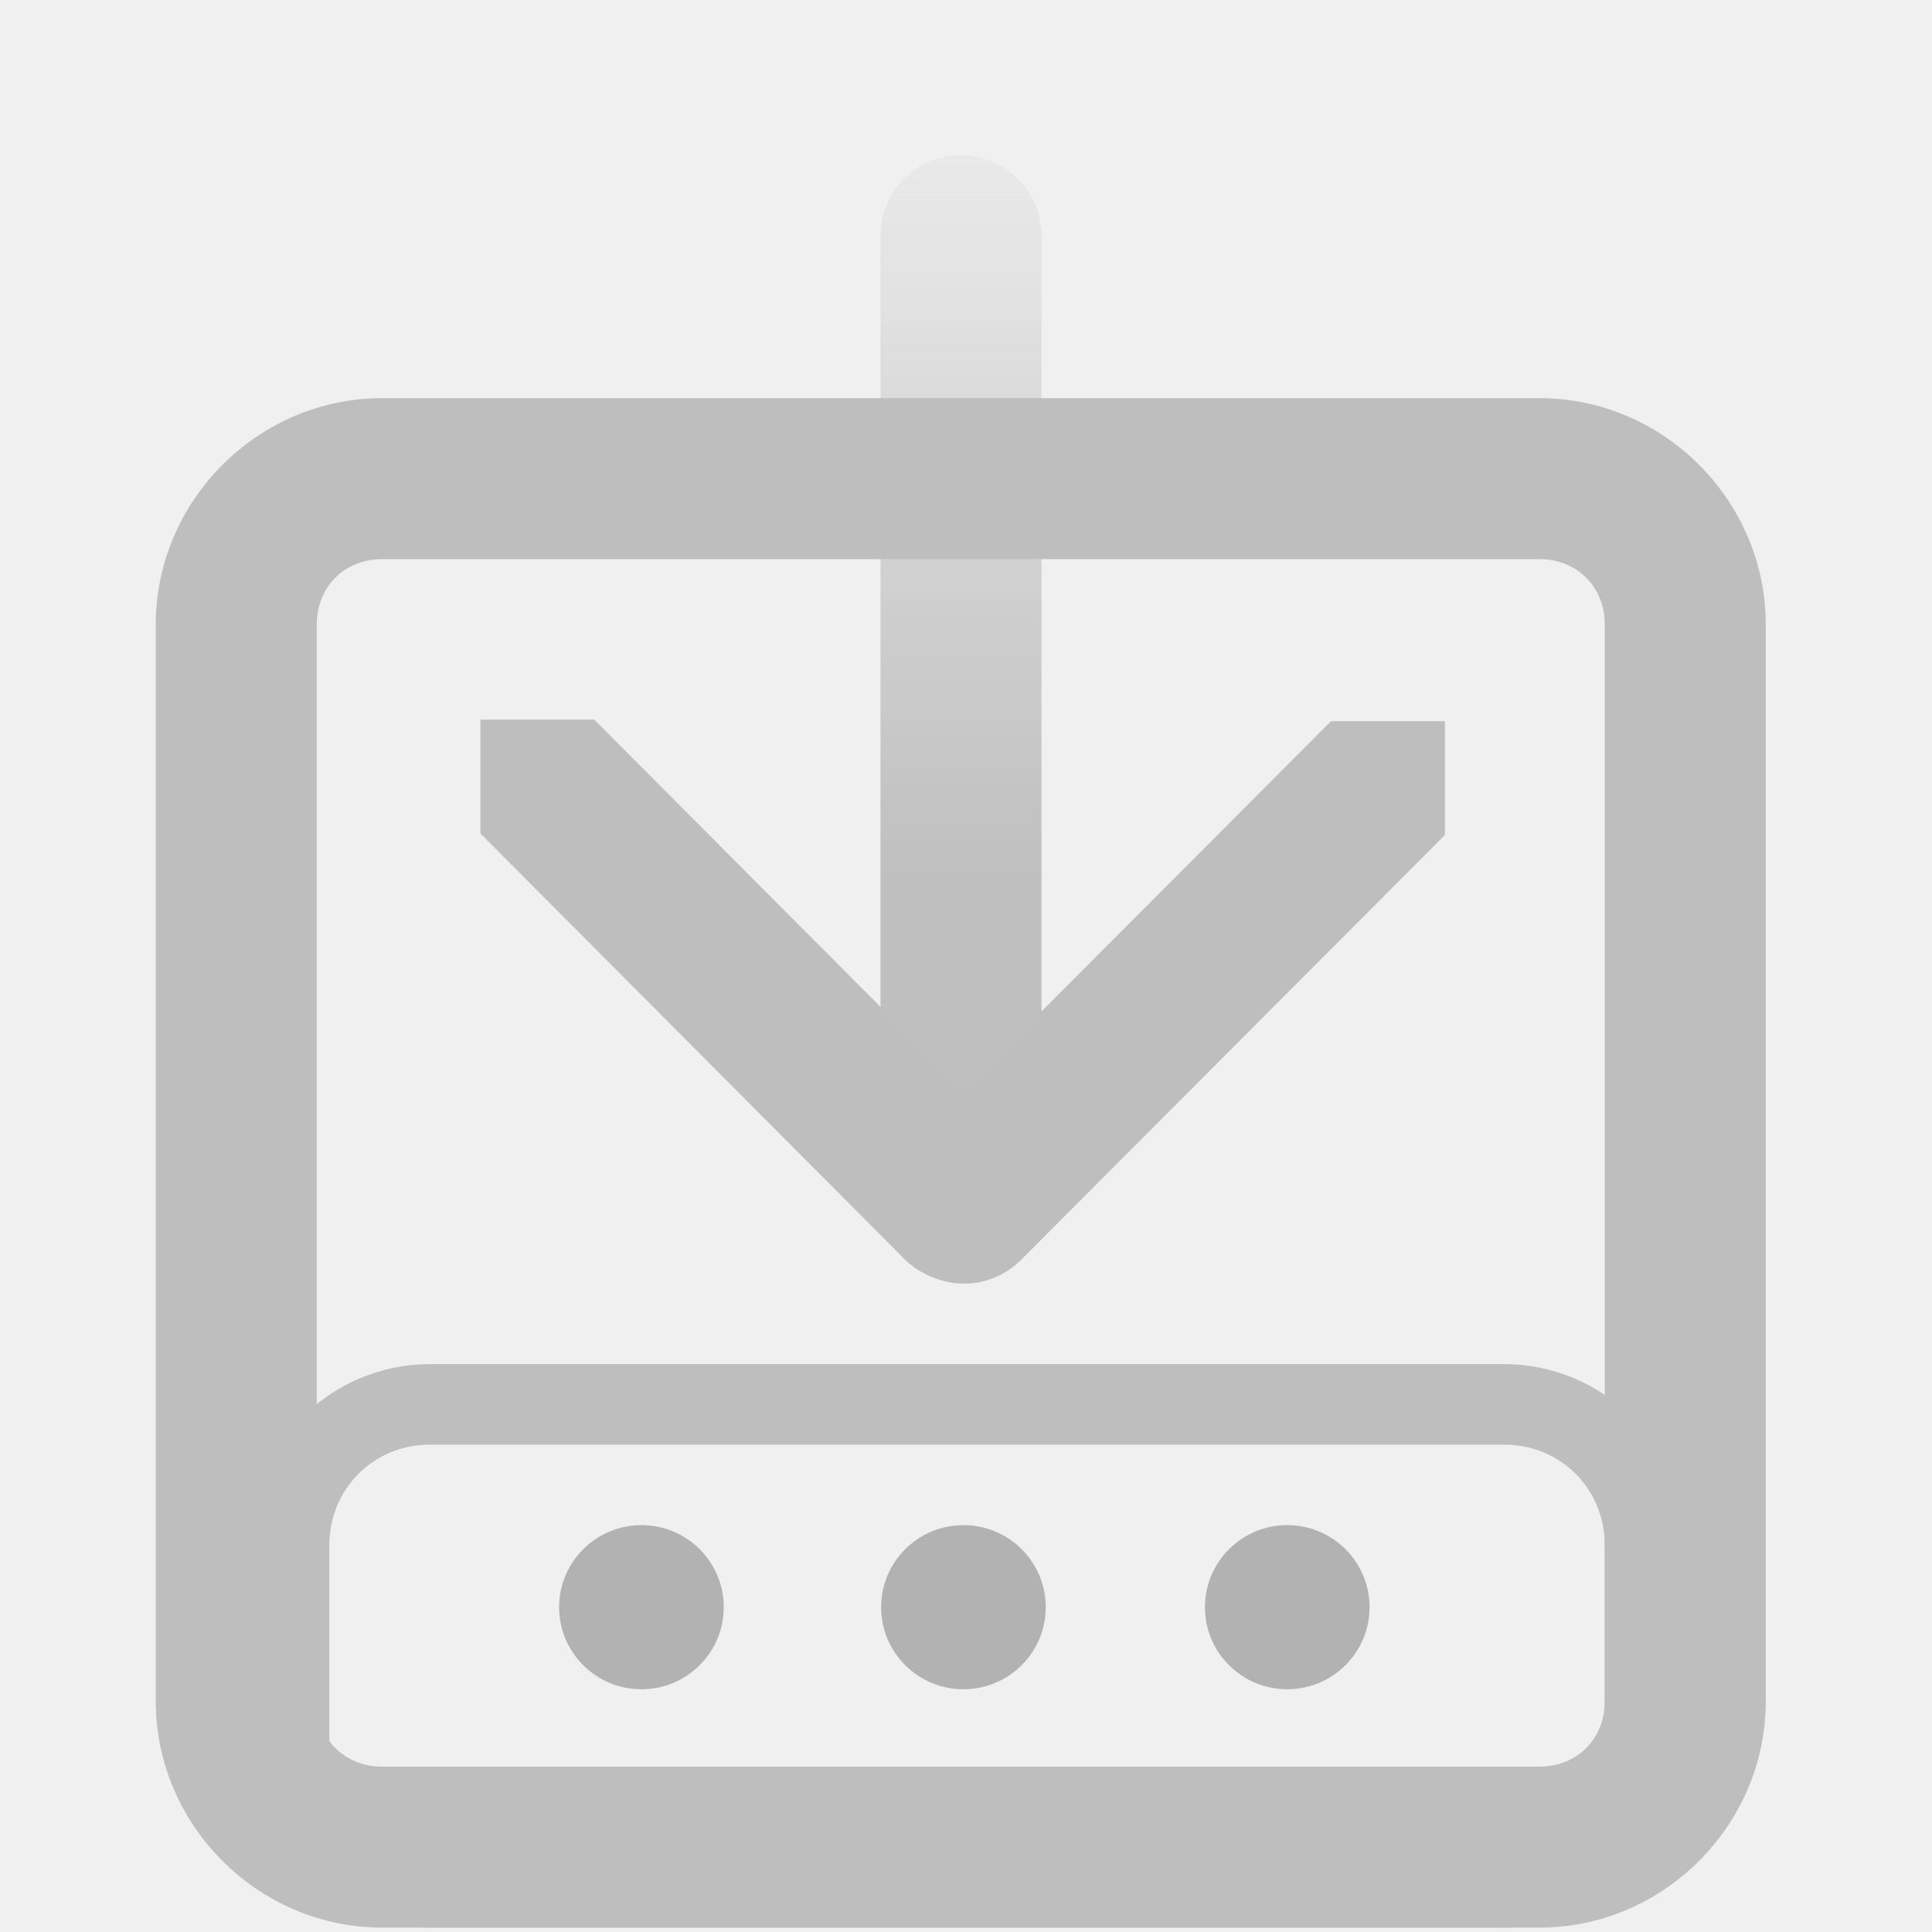
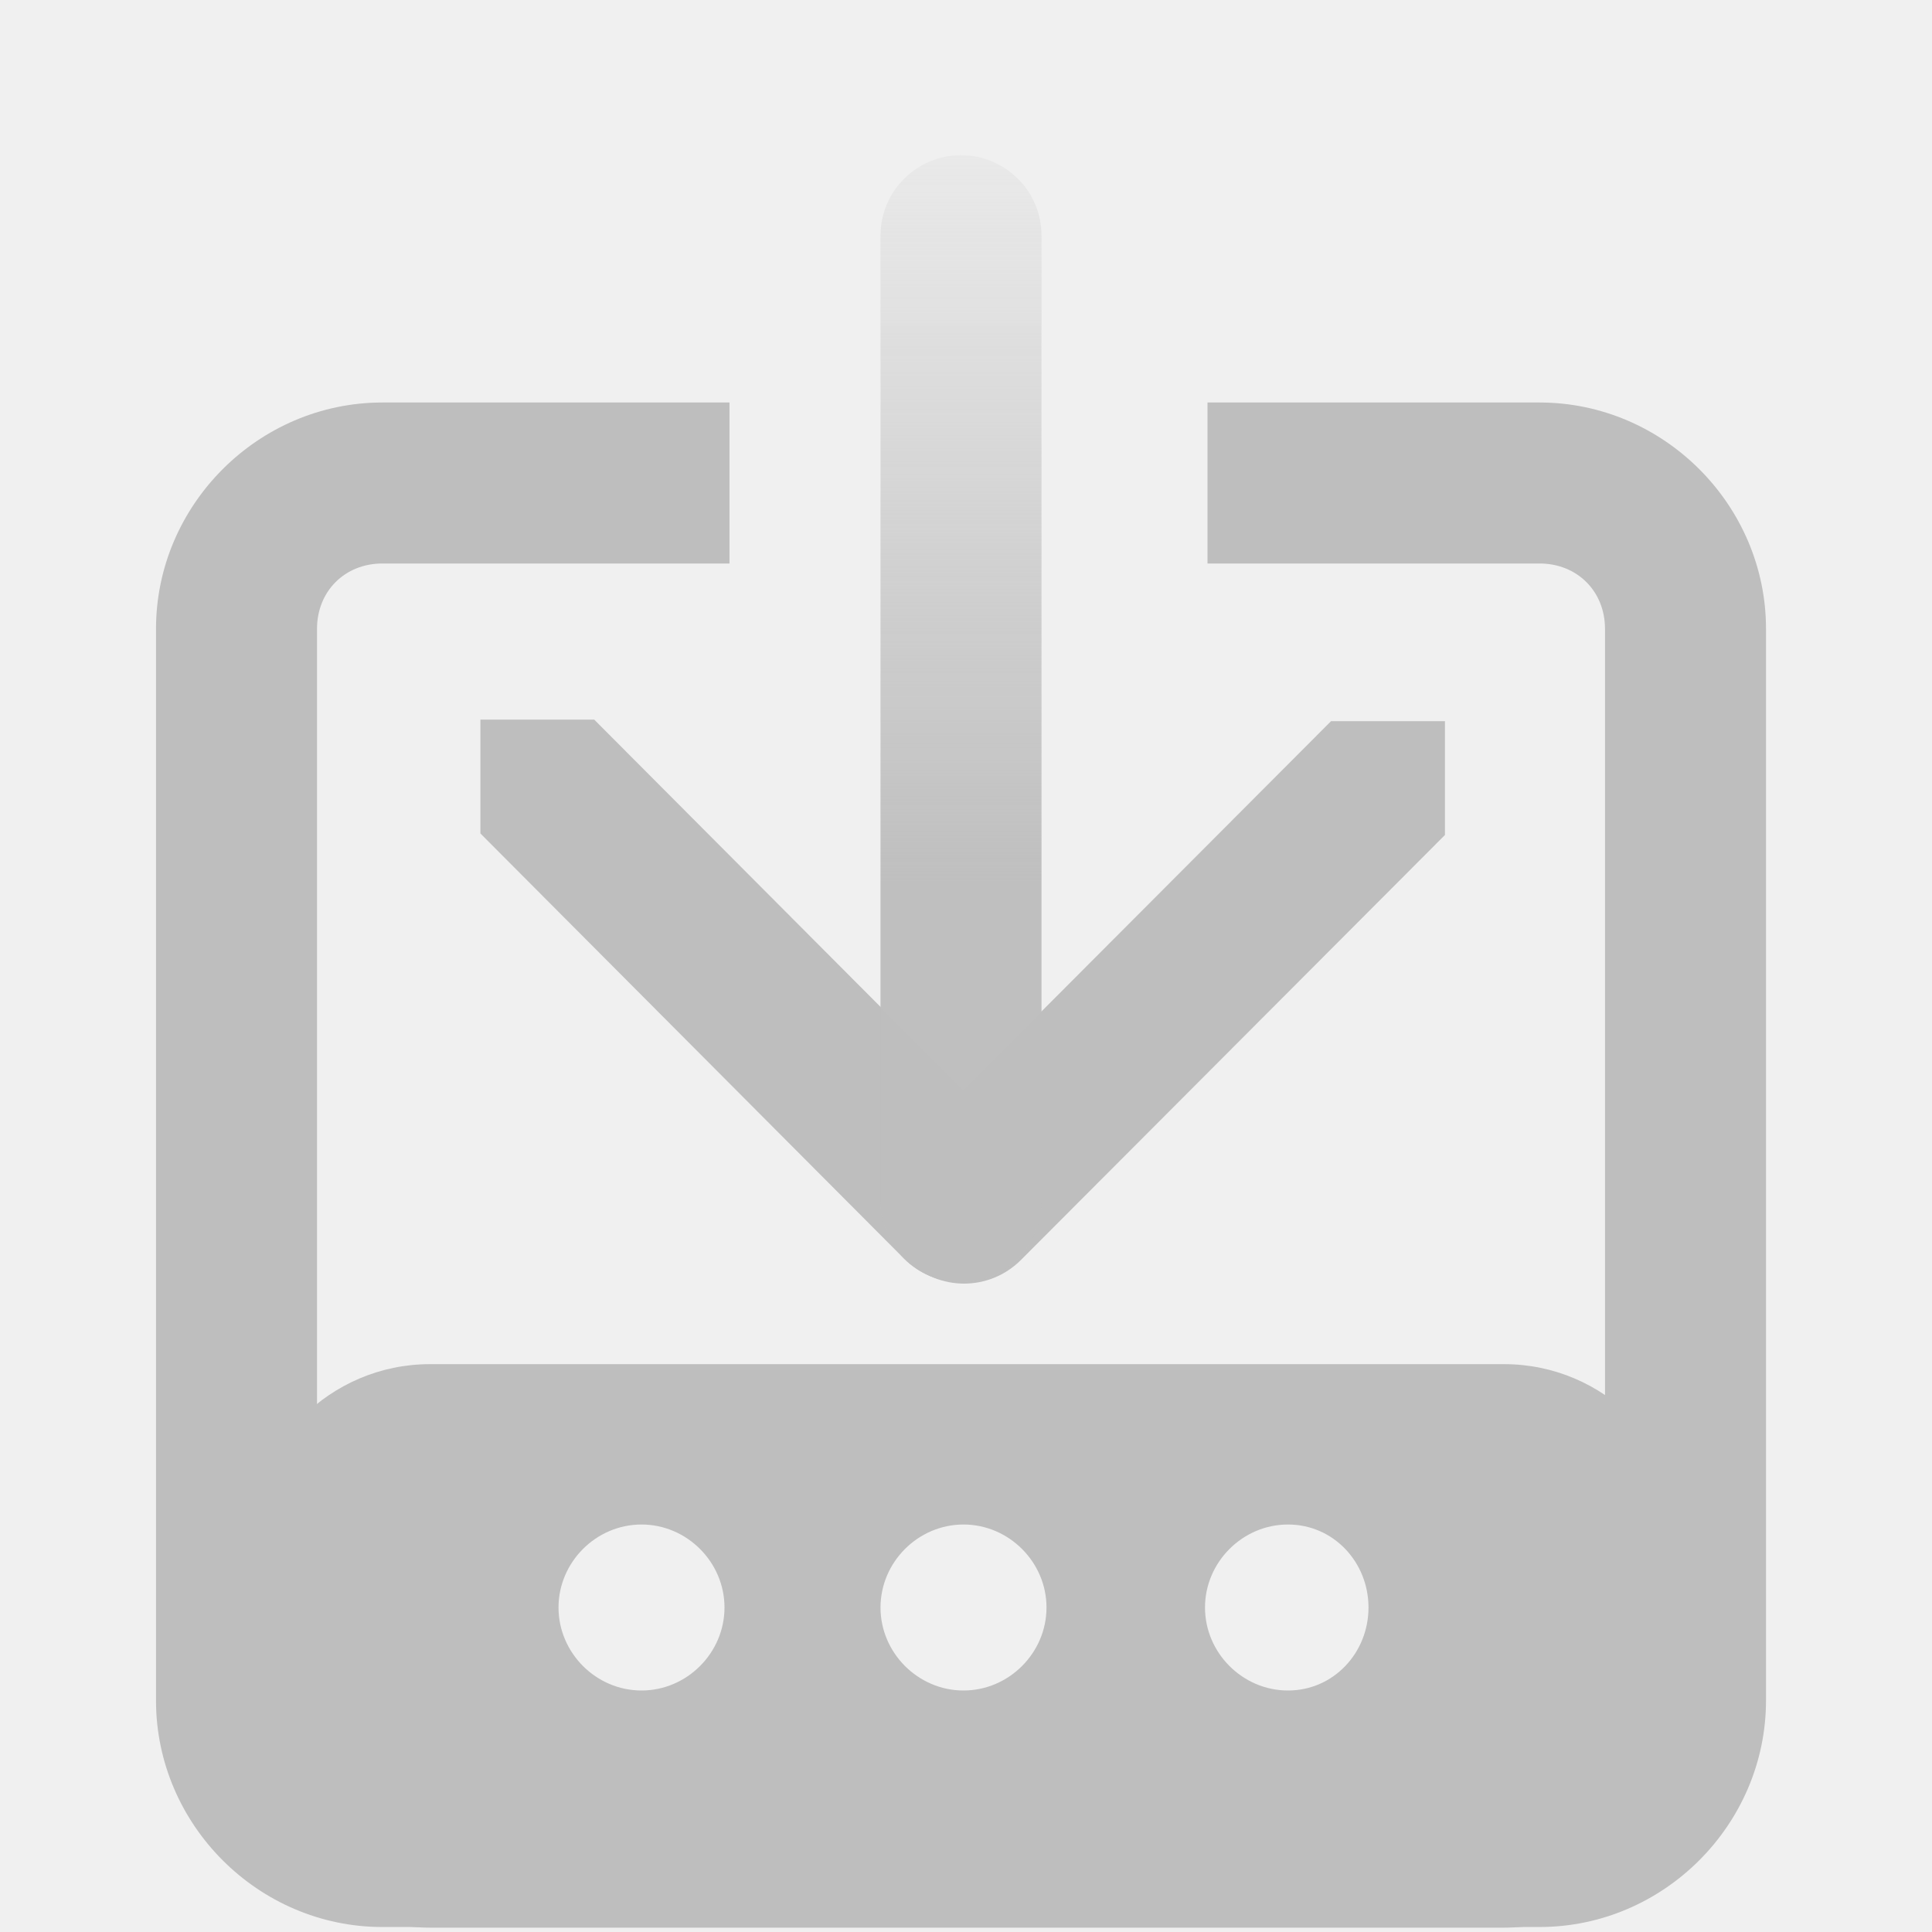
<svg xmlns="http://www.w3.org/2000/svg" xmlns:xlink="http://www.w3.org/1999/xlink" version="1.0" width="24" height="24" id="svg7384">
  <defs id="defs7386">
    <linearGradient id="linearGradient13538-1">
      <stop id="stop13540-2" style="stop-color:#bebebe;stop-opacity:1" offset="0" />
      <stop id="stop13542-4" style="stop-color:#bebebe;stop-opacity:0" offset="1" />
    </linearGradient>
    <linearGradient x1="1207.274" y1="446.126" x2="1207.274" y2="435.736" id="linearGradient6426" xlink:href="#linearGradient13538-1" gradientUnits="userSpaceOnUse" gradientTransform="translate(-1750.338,-128.1077)" />
  </defs>
-   <g transform="translate(554.935,-307.0543)" id="layer3" />
-   <g transform="translate(554.935,-307.0543)" id="layer5" />
-   <g transform="translate(554.935,-307.0543)" id="layer7" />
-   <g transform="translate(554.935,-307.0543)" id="layer2" />
-   <g transform="translate(554.935,-307.0543)" id="layer8" />
-   <g transform="translate(554.935,-1259.416)" id="layer1" />
-   <g transform="translate(554.935,-307.0543)" id="layer4" />
-   <g transform="translate(554.935,-307.0543)" id="layer9" />
-   <g transform="translate(554.935,-307.0543)" id="layer6">
-     <rect width="24" height="24" x="530.935" y="307.054" transform="scale(-1,1)" id="rect6405" style="opacity:0;fill:#ffffff;fill-opacity:1;stroke:none;display:inline" />
-     <path d="M 19,27.5 A 2.5,2.5 0 1 1 14,27.5 A 2.5,2.5 0 1 1 19,27.5 z" transform="matrix(0.4090343,0,0,0.4077696,-553.716,315.8058)" id="path6407" style="fill:#b2b2b2;fill-opacity:1;stroke:none;display:inline" />
-     <path d="M 19,27.5 A 2.5,2.5 0 1 1 14,27.5 A 2.5,2.5 0 1 1 19,27.5 z" transform="matrix(0.4090343,0,0,0.4077696,-549.716,315.8058)" id="path6409" style="fill:#b2b2b2;fill-opacity:1;stroke:none;display:inline" />
-     <path d="M 19,27.5 A 2.5,2.5 0 1 1 14,27.5 A 2.5,2.5 0 1 1 19,27.5 z" transform="matrix(0.4090343,0,0,0.4077696,-545.6934,315.8058)" id="path6412" style="fill:#b2b2b2;fill-opacity:1;stroke:none;display:inline" />
-     <g id="g7266">
+   <g transform="translate(556,-306)" id="layer3" />
+   <g transform="translate(556,-306)" id="layer5" />
+   <g transform="translate(556,-306)" id="layer7" />
+   <g transform="translate(556,-306)" id="layer2" />
+   <g transform="translate(556,-306)" id="layer8" />
+   <g transform="translate(556,-1258.362)" id="layer1" />
+   <g transform="translate(556,-306)" id="layer4" />
+   <g transform="translate(556,-306)" id="layer9" />
+   <g transform="translate(556,-306)" id="layer6">
+     <rect width="24" height="24" x="532" y="306" transform="scale(-1,1)" id="rect6405" style="opacity:0;fill:#ffffff;fill-opacity:1;stroke:none;display:inline" />
+     <g transform="translate(-1.065002,-1.05426)" id="g7266">
      <g transform="matrix(0,-1,1,0,-568.1523,339.3908)" id="g6414" style="fill:#bebebe;fill-opacity:1;display:inline">
        <g transform="matrix(-1,0,0,1,42.77817,-2.71e-3)" id="g6416" style="fill:#bebebe;fill-opacity:1">
          <g transform="translate(-2.94087,-1.5221e-2)" id="g6418" style="fill:#bebebe;fill-opacity:1">
            <path d="M 22.341,31.185 C 22.341,31.185 22.341,29.77 22.341,29.77 L 27.62,24.504 C 28.012,24.112 28.643,24.112 29.034,24.504 C 29.426,24.896 29.426,25.526 29.034,25.918 L 23.755,31.185 C 23.755,31.185 22.341,31.185 22.341,31.185 L 22.341,31.185 L 22.341,31.185 z" id="path6420" style="fill:#bebebe;fill-opacity:1;stroke:none" />
            <path d="M 22.322,19.203 C 22.322,19.203 22.322,20.617 22.322,20.617 L 27.603,25.88 C 27.994,26.271 28.625,26.271 29.017,25.88 C 29.408,25.488 29.408,24.857 29.017,24.465 L 23.736,19.203 C 23.736,19.203 22.322,19.203 22.322,19.203 L 22.322,19.203 L 22.322,19.203 z" id="path6422" style="fill:#bebebe;fill-opacity:1;stroke:none" />
          </g>
        </g>
      </g>
      <rect width="2" height="14" rx="1" ry="1" x="-543.997" y="308.982" id="rect6424" style="opacity:0.99;fill:url(#linearGradient6426);fill-opacity:1;stroke:none;display:inline" />
    </g>
-     <path d="M -549.594,324 C -550.832,324 -551.844,325.012 -551.844,326.25 L -551.844,328.75 C -551.844,329.988 -550.832,331 -549.594,331 L -536.25,331 C -535.012,331 -534,329.988 -534,328.75 L -534,326.25 C -534,325.012 -535.012,324 -536.25,324 L -549.594,324 z M -549.594,325 L -536.25,325 C -535.549,325 -535,325.549 -535,326.25 L -535,328.75 C -535,329.451 -535.549,330 -536.25,330 L -549.594,330 C -550.295,330 -550.844,329.451 -550.844,328.75 L -550.844,326.25 C -550.844,325.549 -550.295,325 -549.594,325 z" id="rect6429-4" style="fill:#bebebe;fill-opacity:1;stroke:none;stroke-width:1px;marker:none;stroke-opacity:1;visibility:visible;display:inline;overflow:visible;enable-background:new" />
-     <path d="M -550.188,312 C -551.728,312 -553,313.272 -553,314.812 L -553,328.188 C -553,329.728 -551.728,331 -550.188,331 L -535.812,331 C -534.272,331 -533,329.728 -533,328.188 L -533,314.812 C -533,313.272 -534.272,312 -535.812,312 L -550.188,312 z M -550.188,314 L -535.812,314 C -535.345,314 -535,314.345 -535,314.812 L -535,328.188 C -535,328.655 -535.345,329 -535.812,329 L -550.188,329 C -550.655,329 -551,328.655 -551,328.188 L -551,314.812 C -551,314.345 -550.655,314 -550.188,314 z" id="rect7225-2" style="fill:#bebebe;fill-opacity:1;stroke:none;stroke-width:2;marker:none;stroke-miterlimit:4;stroke-dasharray:none;stroke-opacity:1;visibility:visible;display:inline;overflow:visible;enable-background:new" />
+     <path d="M -550.656,323.438 C -551.626,323.438 -552.406,324.218 -552.406,325.188 L -552.406,327.688 C -552.406,328.657 -551.626,329.438 -550.656,329.438 L -537.312,329.438 C -536.343,329.438 -535.562,328.657 -535.562,327.688 L -535.562,325.188 C -535.562,324.218 -536.343,323.438 -537.312,323.438 L -550.656,323.438 z M -548.031,324.938 C -547.466,324.938 -547,325.406 -547,325.969 C -547,326.532 -547.466,327 -548.031,327 C -548.596,327 -549.062,326.532 -549.062,325.969 C -549.062,325.406 -548.596,324.938 -548.031,324.938 z M -544.031,324.938 C -543.466,324.938 -543,325.406 -543,325.969 C -543,326.532 -543.466,327 -544.031,327 C -544.596,327 -545.062,326.532 -545.062,325.969 C -545.062,325.406 -544.596,324.938 -544.031,324.938 z M -540,324.938 C -539.435,324.938 -539,325.406 -539,325.969 C -539,326.532 -539.435,327 -540,327 C -540.565,327 -541.031,326.532 -541.031,325.969 C -541.031,325.406 -540.565,324.938 -540,324.938 z" id="rect6429-4" style="fill:#bebebe;fill-opacity:1;stroke:none;stroke-width:1px;marker:none;stroke-opacity:1;visibility:visible;display:inline;overflow:visible;enable-background:new" />
+     <path d="M -551.25,311 C -552.791,311 -554.062,312.272 -554.062,313.812 L -554.062,327.125 C -554.062,328.666 -552.791,329.938 -551.25,329.938 L -536.875,329.938 C -535.334,329.938 -534.063,328.666 -534.062,327.125 L -534.062,313.812 C -534.062,312.272 -535.334,311 -536.875,311 L -541,311 L -541,313 L -536.875,313 C -536.408,313 -536.062,313.345 -536.062,313.812 L -536.062,327.125 C -536.063,327.592 -536.408,327.938 -536.875,327.938 L -551.25,327.938 C -551.717,327.938 -552.062,327.592 -552.062,327.125 L -552.062,313.812 C -552.062,313.345 -551.717,313 -551.25,313 L -546.938,313 L -546.938,311 L -551.25,311 z" id="rect7225-2" style="fill:#bebebe;fill-opacity:1;stroke:none;stroke-width:2;marker:none;stroke-miterlimit:4;stroke-opacity:1;visibility:visible;display:inline;overflow:visible;enable-background:new" />
+     <path d="M -550.659,322.946 C -551.897,322.946 -552.909,323.958 -552.909,325.196 L -552.909,327.696 C -552.909,328.934 -551.897,329.946 -550.659,329.946 L -537.315,329.946 C -536.077,329.946 -535.065,328.934 -535.065,327.696 L -535.065,325.196 C -535.065,323.958 -536.077,322.946 -537.315,322.946 L -550.659,322.946 z M -550.659,323.946 L -537.315,323.946 C -536.614,323.946 -536.065,324.495 -536.065,325.196 L -536.065,327.696 C -536.065,328.397 -536.614,328.946 -537.315,328.946 L -550.659,328.946 C -551.36,328.946 -551.909,328.397 -551.909,327.696 L -551.909,325.196 C -551.909,324.495 -551.36,323.946 -550.659,323.946 z" id="rect9491" style="font-size:medium;font-style:normal;font-variant:normal;font-weight:normal;font-stretch:normal;text-indent:0;text-align:start;text-decoration:none;line-height:normal;letter-spacing:normal;word-spacing:normal;text-transform:none;direction:ltr;block-progression:tb;writing-mode:lr-tb;text-anchor:start;fill:#bebebe;fill-opacity:1;stroke:none;stroke-width:1px;marker:none;visibility:visible;display:inline;overflow:visible;enable-background:new;font-family:Bitstream Vera Sans;-inkscape-font-specification:Bitstream Vera Sans" />
  </g>
</svg>
